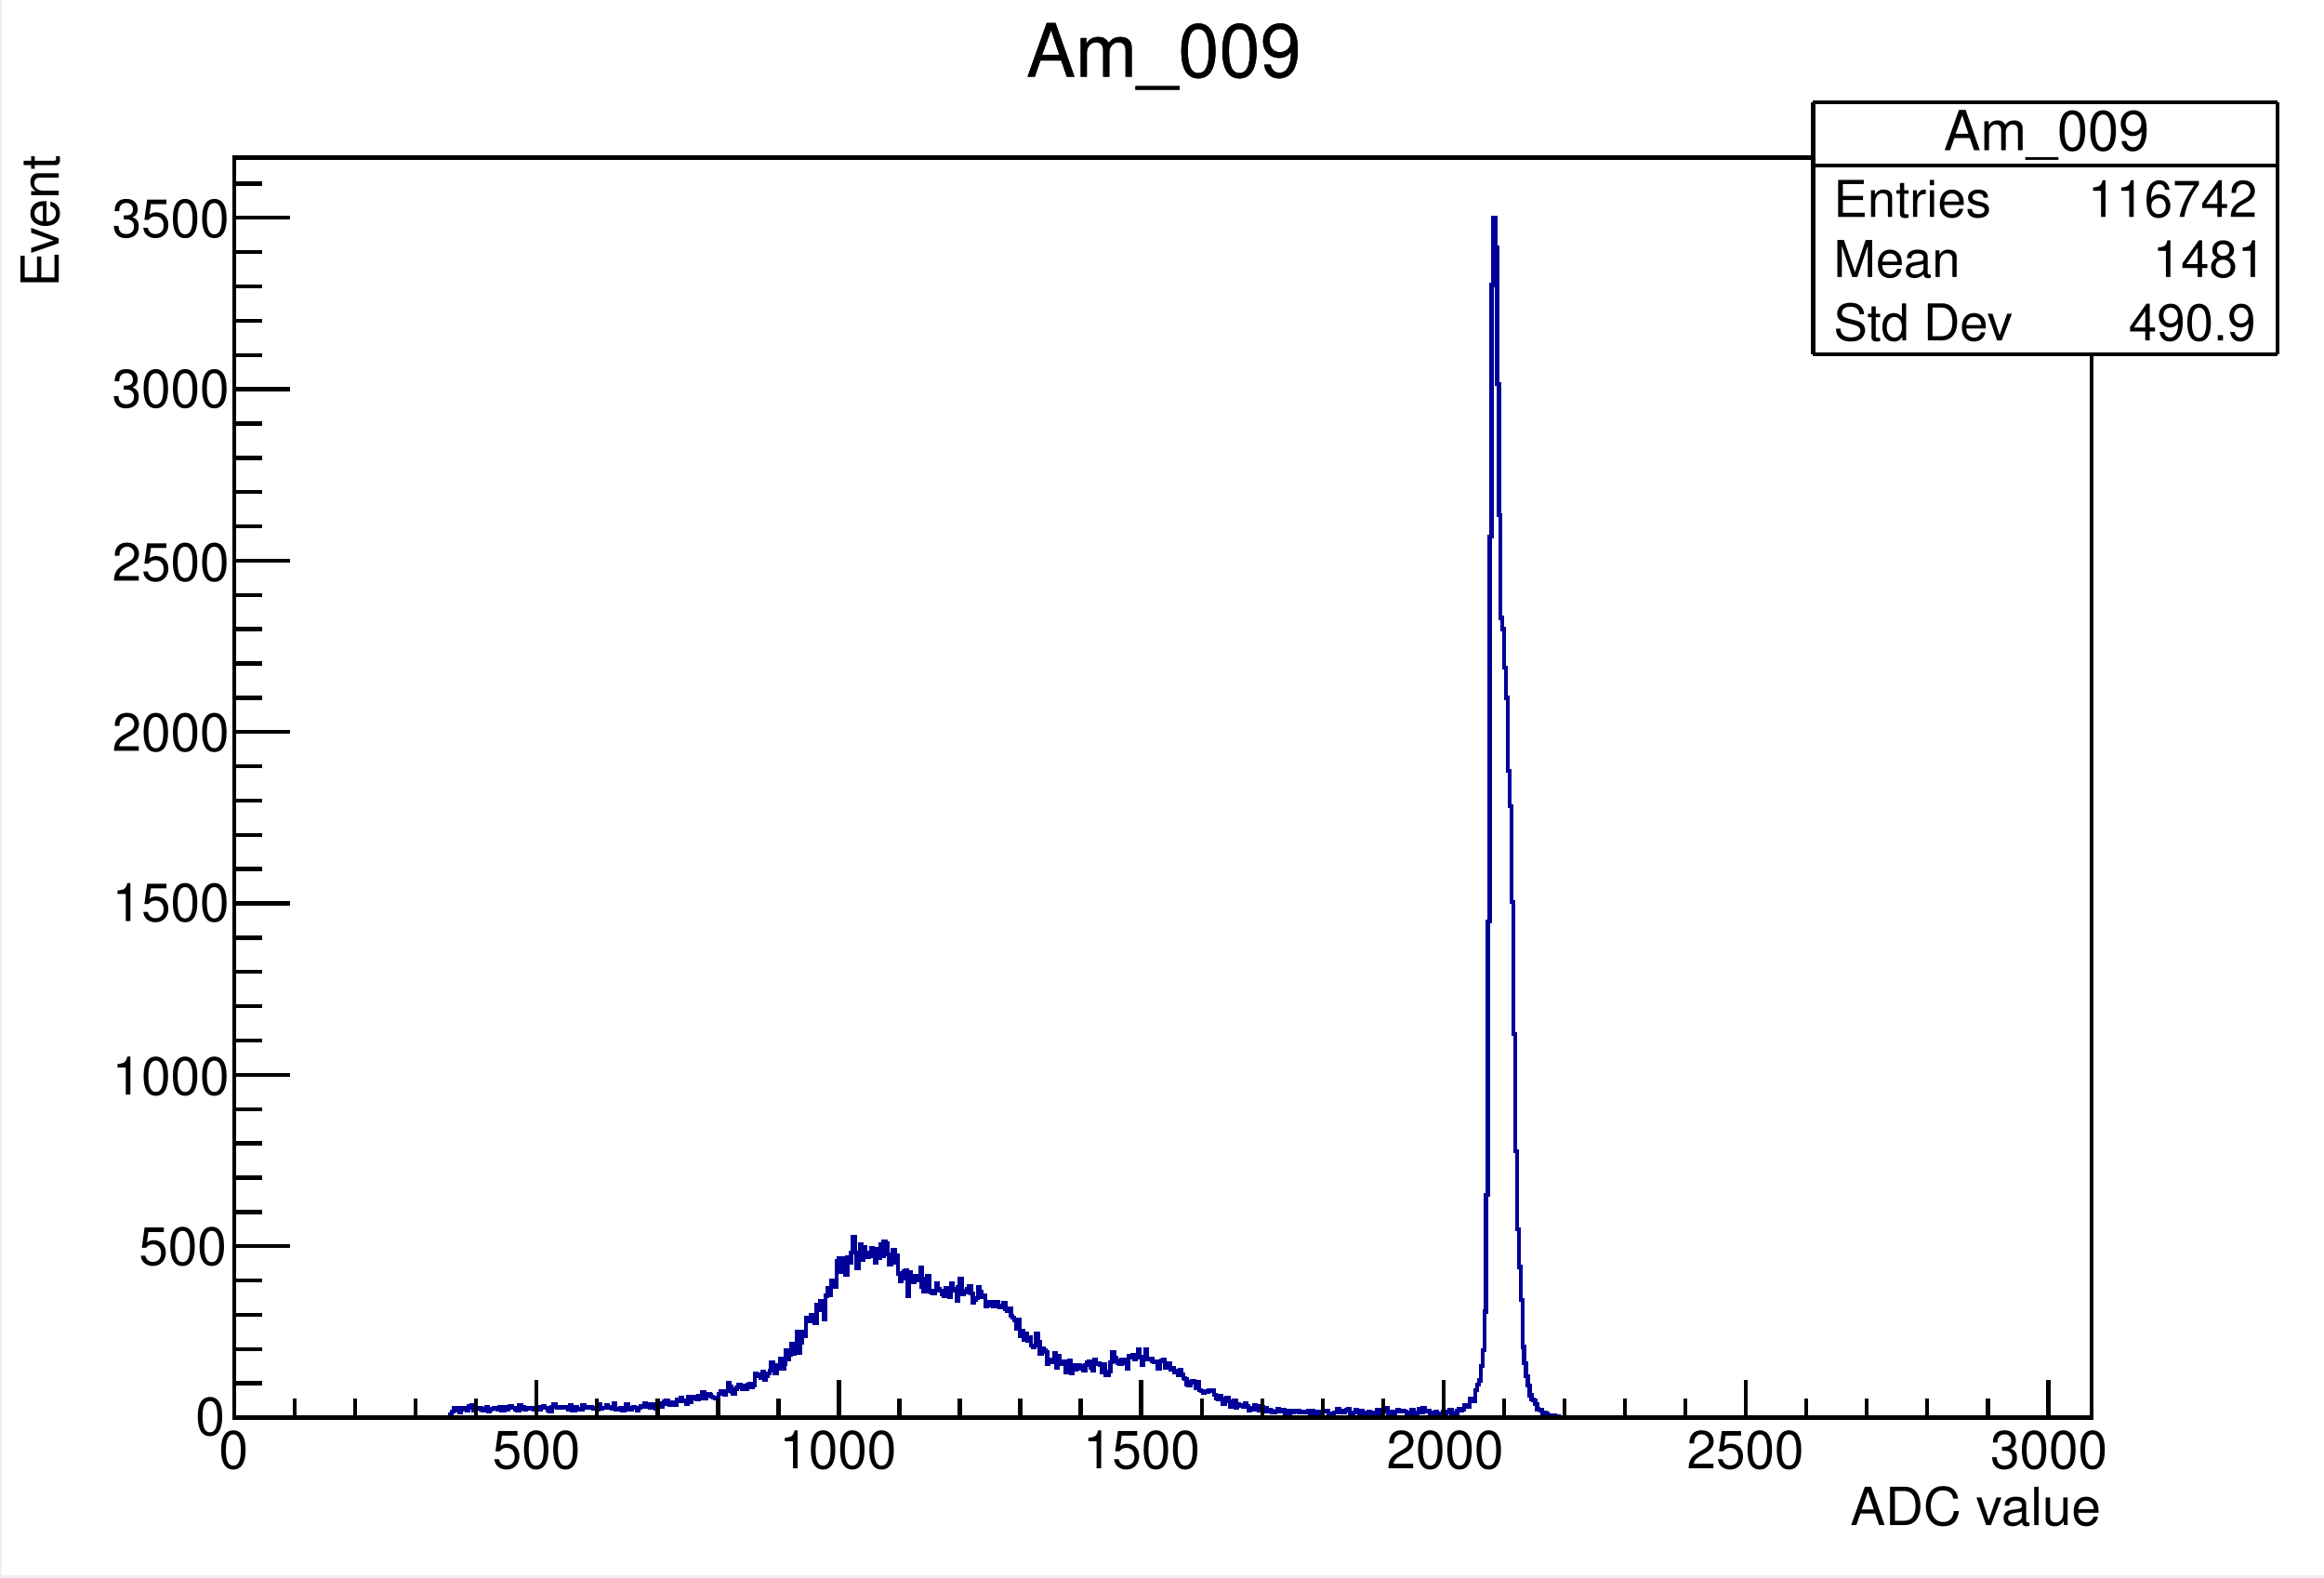
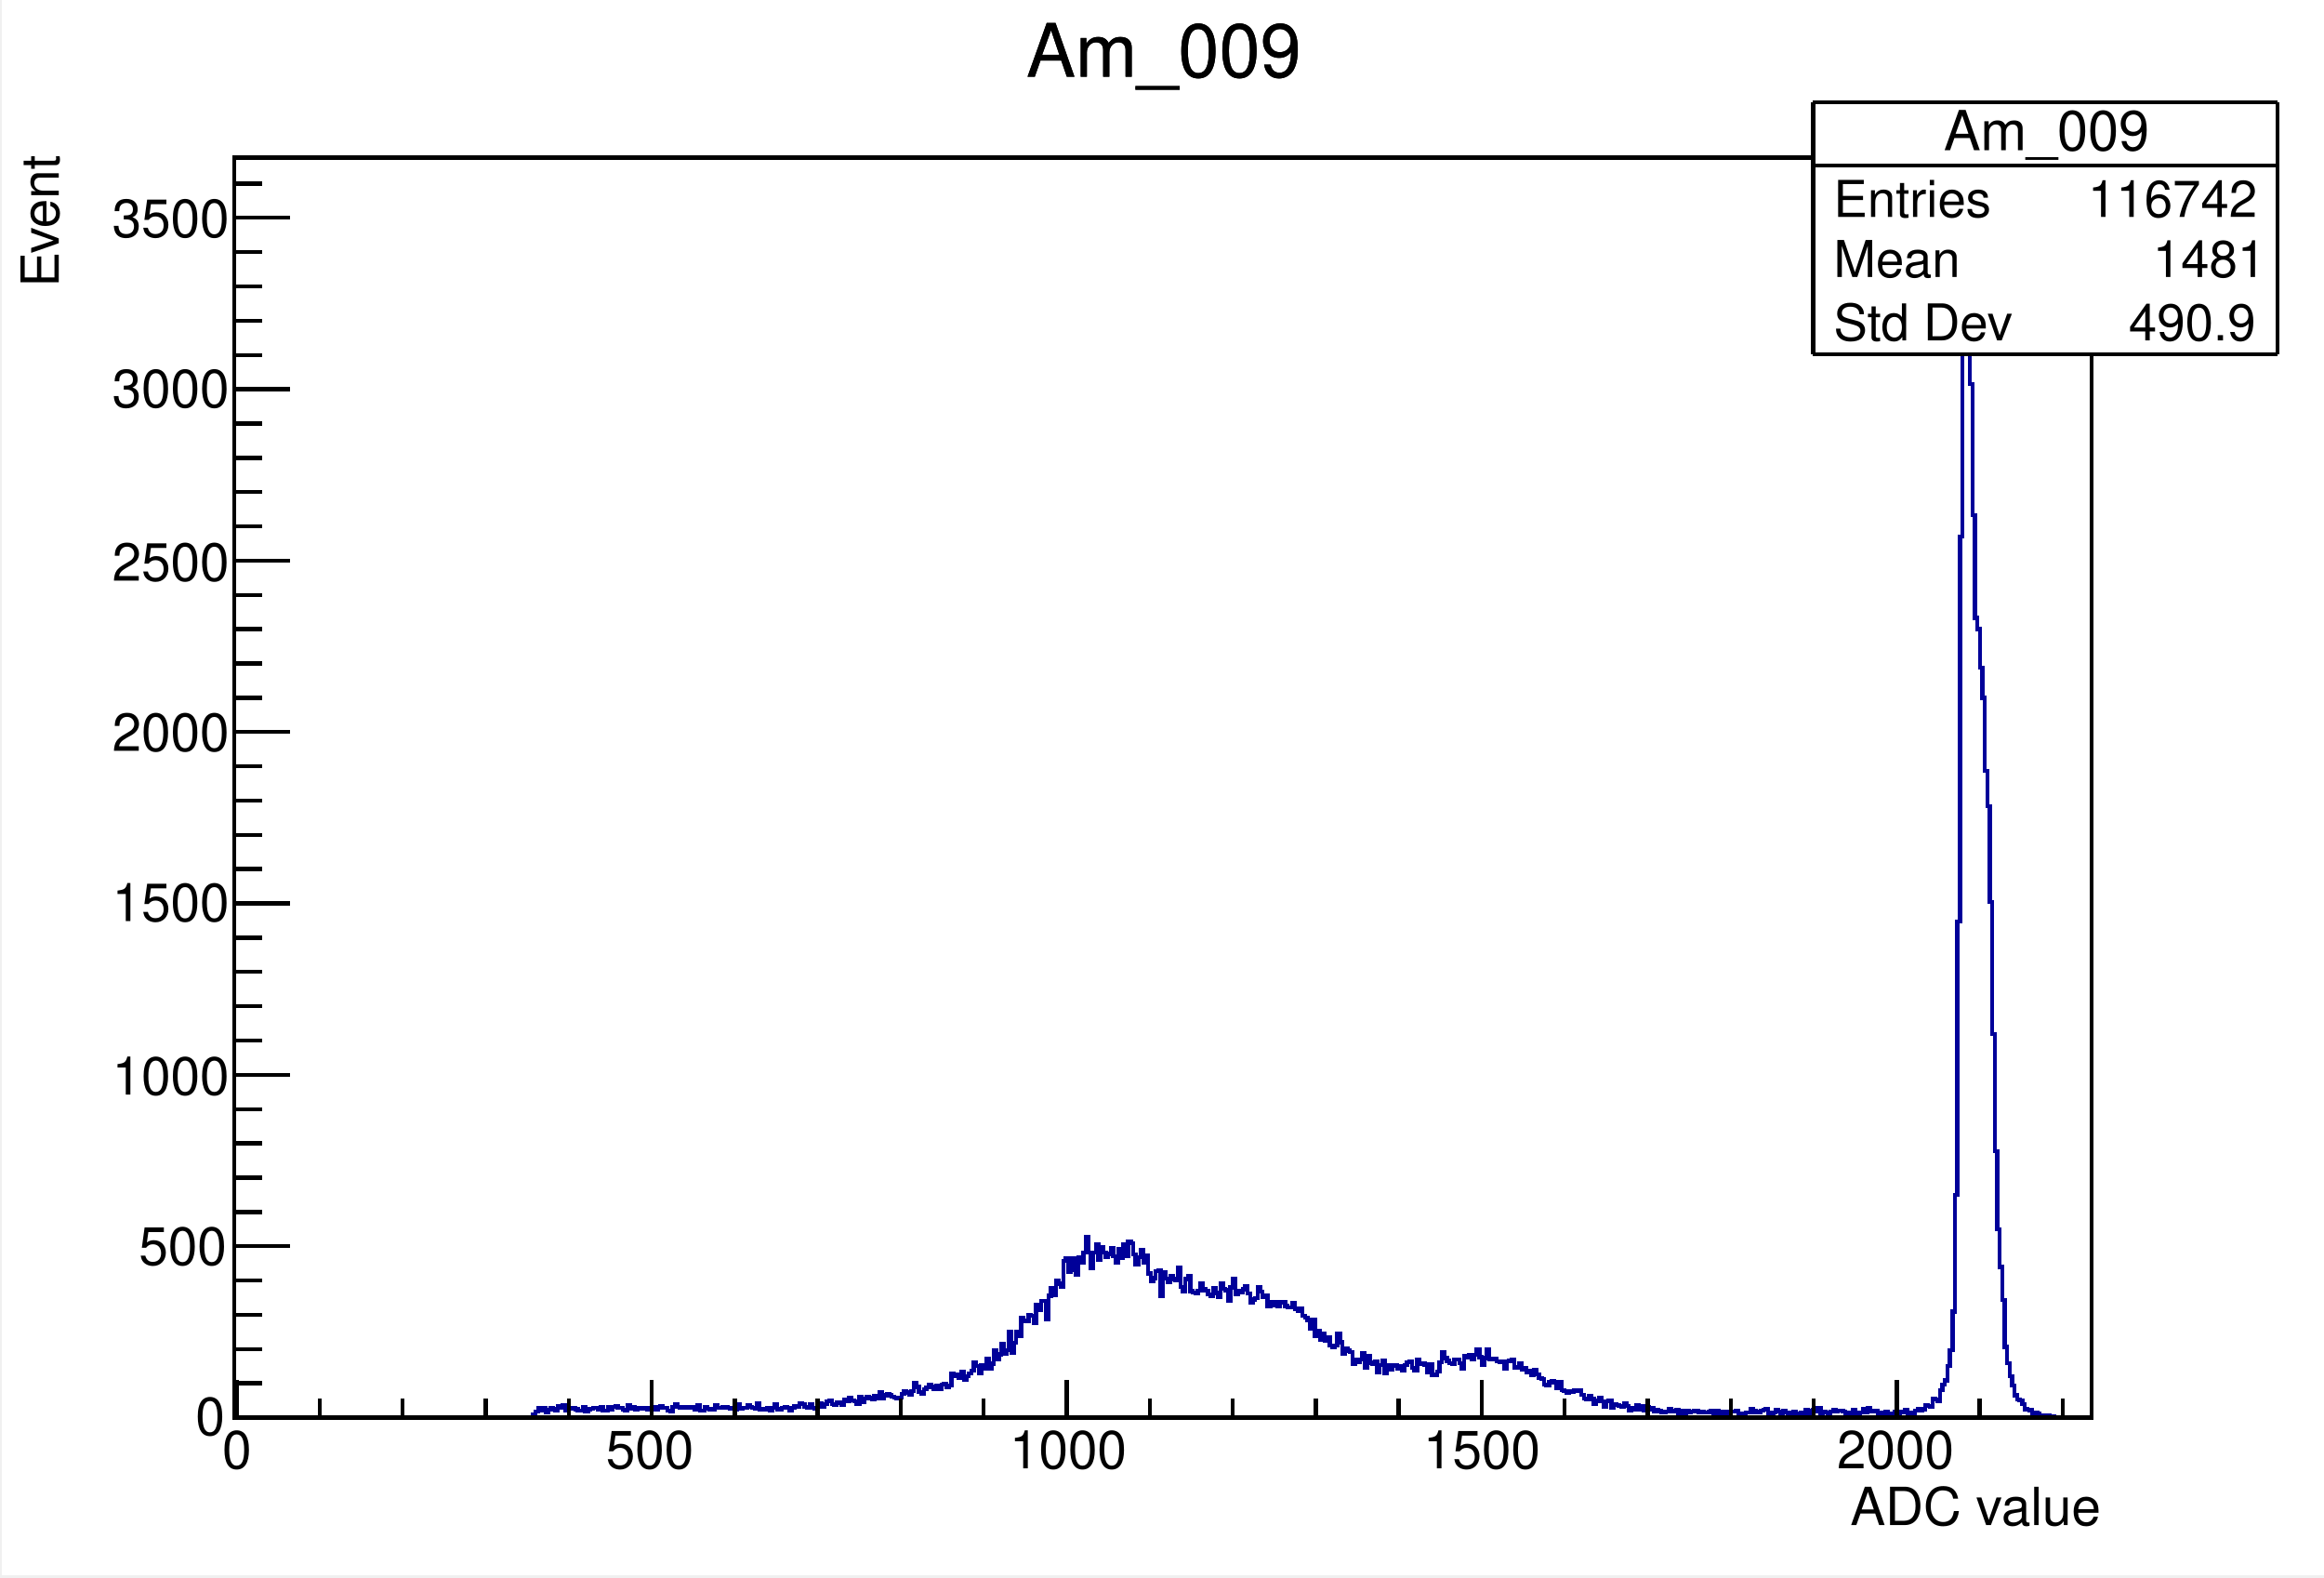
<svg xmlns="http://www.w3.org/2000/svg" width="567.429" height="384.969" viewBox="0 0 567.429 384.969" shape-rendering="crispEdges">
  <defs>
</defs>
  <rect x="0.5" y="0" width="566.929" height="384.469" fill="white" />
  <rect x="57.193" y="38.447" width="453.543" height="307.575" fill="white" />
  <rect x="57.193" y="38.447" width="453.543" height="307.575" fill="none" stroke="black" />
-   <path d="M57.193,346.022h 51.821v -0.084h 0.443v 0.084h 0.443v -0.837h 0.443v -0.586h 0.443v -0.92h 0.443v 0.669h 0.443v -0.669h 0.443v 1.004h 0.443v -0.586h 0.443v -0.502h 0.443v 0.335h  0.443v 0.418h 0.443v -1.088h 0.443v 0.251h 0.443v -0.418h 0.443v 1.255h 0.443v -0.586h 0.443v 0.084h 0.443v -0.167h 0.443v 0.335h 0.443v 0.251h 0.886v -0.837h 0.443v 1.171h 0.443v  -0.586h 0.443v -0.167h 0.443v -0.167h 0.443v -0.084h 0.443v 0.335h 0.443v -0.502h 0.443v 0.837h 0.886v -0.92h 0.443v 0.669h 0.443v -0.669h 0.443v -0.084h 0.443v 0.418h 0.886v  0.418h 0.443v 0.167h 0.443v -1.255h 0.443v 0.92h 0.443v -0.418h 0.443v 0.502h 0.443v -0.418h 0.443v 0.251h 0.443v -0.084h 0.886v 0.335h 0.443v -0.084h 0.443v -0.502h 0.443v 0.502h  0.443v -0.502h 0.443v -0.335h 0.443v 0.502h 0.443v -0.084h 0.443v 0.753h 0.443v 0.084h 0.443v -1.088h 0.443v -0.502h 0.443v 0.586h 0.443v 0.084h 0.886v 0.084h 0.443v -0.251h  0.443v 0.251h 0.443v -0.167h 0.443v 0.669h 0.443v -1.171h 0.443v 1.422h 0.443v -0.084h 0.443v -0.753h 0.443v 0.335h 0.443v 0.167h 0.443v 0.084h 0.443v -1.088h 0.443v 0.669h 0.443v  -0.084h 0.443v -0.084h 0.443v -0.084h 0.443v 0.167h 0.443v 0.167h 0.443v -0.167h 0.443v 0.502h 0.443v -1.339h 0.443v 1.088h 0.443v -0.167h 0.886v -0.753h 0.443v 0.502h 0.443v  0.167h 0.443v 0.167h 0.443v -1.255h 0.443v 1.59h 0.443v -0.167h 0.443v 0.084h 0.443v -0.251h 0.443v 0.586h 0.443v -0.669h 0.443v -0.837h 0.443v 1.255h 0.443v -0.084h 0.443v -0.335h  0.443v -0.335h 0.443v 0.251h 0.443v 0.753h 0.443v -0.753h 0.443v -0.418h 0.443v 0.084h 0.443v -0.753h 0.443v 0.251h 0.443v 0.586h 0.443v 0.251h 0.443v -0.753h 0.443v 0.837h 0.443v  0.167h 0.443v -1.004h 0.443v -0.335h 0.443v 0.837h 0.443v -0.586h 0.443v -0.669h 0.443v -0.167h 0.443v 0.837h 0.443v 0.084h 0.443v -0.418h 0.443v -0.167h 0.443v 0.669h 0.443v  -1.339h 0.443v 0.335h 0.443v -0.753h 0.443v 0.669h 0.443v 0.167h 0.443v 0.753h 0.443v -1.757h 0.443v 1.255h 0.443v -0.837h 0.443v -0.502h 0.443v 0.335h 0.443v 0.251h 0.443v -0.669h  0.443v 0.418h 0.443v -1.422h 0.443v 1.506h 0.443v -0.753h 0.443v -0.335h 0.443v 0.335h 0.443v 0.335h 0.443v 0.167h 0.443v 0.335h 0.443v -0.251h 0.443v -0.92h 0.443v -0.586h 0.443v  0.251h 0.443v 0.418h 0.443v -0.837h 0.443v -1.841h 0.443v 0.92h 0.443v 1.255h 0.443v 0.335h 0.443v -1.088h 0.443v -0.418h 0.443v -0.669h 0.443v 0.502h 0.443v 0.586h 0.443v -0.92h  0.443v 1.004h 0.443v -1.255h 0.443v -0.167h 0.443v 0.92h 0.443v -0.418h 0.443v -2.928h 0.443v 0.669h 0.443v -0.502h 0.443v 0.92h 0.443v -1.59h 0.443v 2.008h 0.443v -0.92h 0.443v  -0.669h 0.443v -0.669h 0.443v -2.008h 0.443v 0.837h 0.443v 1.841h 0.443v -2.092h 0.443v 0.92h 0.443v -2.426h 0.443v 2.426h 0.443v -1.171h 0.443v -3.347h 0.443v 2.175h 0.443v -1.171h  0.443v -2.426h 0.443v 2.259h 0.443v -0.837h 0.443v -4.518h 0.443v 5.188h 0.443v -2.426h 0.443v -2.761h 0.443v 1.088h 0.443v -4.351h 0.443v 0.669h 0.886v -1.506h 0.443v 0.251h 0.443v  1.841h 0.443v -4.435h 0.443v 1.088h 0.443v -2.092h 0.886v 4.435h 0.443v -5.69h 0.443v -1.841h 0.443v 1.757h 0.443v -3.598h 0.443v 0.669h 0.443v 0.753h 0.443v -6.275h 0.443v -0.753h  0.443v 3.514h 0.443v -0.502h 0.443v -2.928h 0.443v 4.016h 0.443v -4.267h 0.443v 1.255h 0.443v -2.426h 0.443v -3.681h 0.443v 3.765h 0.443v 3.849h 0.443v -3.932h 0.443v -2.008h 0.443v  3.849h 0.443v -3.179h 0.443v 1.339h 0.443v 1.171h 0.443v -0.837h 0.443v -1.339h 0.443v 2.008h 0.443v 1.59h 0.443v -3.514h 0.443v 2.343h 0.443v -3.43h 0.443v 3.012h 0.443v -3.681h  0.443v 0.502h 0.443v 2.677h 0.443v 2.51h 0.443v -1.841h 0.443v -1.841h 0.443v 3.179h 0.443v -1.841h 0.443v 4.435h 0.443v 2.008h 0.443v -0.837h 0.443v -1.673h 0.443v -0.167h 0.443v  6.192h 0.443v -5.773h 0.443v 1.506h 0.443v 1.004h 0.443v -1.59h 0.443v 0.753h 0.443v 0.167h 0.443v -2.928h 0.443v 4.686h 0.443v 1.004h 0.443v -2.928h 0.443v -0.669h 0.443v 3.598h  0.443v 0.335h 0.443v 0.084h 0.443v -0.586h 0.443v -1.673h 0.443v 1.422h 0.443v 0.335h 0.443v 0.837h 0.443v 0.335h 0.443v -1.757h 0.443v 1.088h 0.443v 1.004h 0.443v -3.347h 0.443v  1.339h 0.443v 0.335h 0.443v 2.677h 0.443v -3.347h 0.443v -2.008h 0.443v 3.765h 0.443v -0.837h 0.443v 0.335h 0.443v -0.753h 0.443v -0.837h 0.443v 1.841h 0.443v 2.259h 0.443v -0.837h  0.443v -0.251h 0.443v -2.677h 0.443v 1.088h 0.443v 1.171h 0.443v -0.167h 0.443v 2.594h 0.443v -1.171h 0.443v 0.92h 0.443v -0.753h 0.443v 0.92h 0.443v -0.92h 0.443v -0.167h 0.443v  1.004h 0.443v 0.335h 0.443v 0.084h 0.443v -1.088h 0.443v 1.339h 0.443v 0.669h 0.443v -0.586h 0.443v 1.673h 0.443v 0.418h 0.443v 0.586h 0.443v 2.008h 0.443v -2.008h 0.443v 4.016h  0.443v -1.255h 0.443v 2.175h 0.443v -1.59h 0.443v 1.673h 0.443v -0.837h 0.443v 2.092h 0.443v 0.335h 0.443v -0.418h 0.443v -2.761h 0.443v 2.008h 0.443v 2.761h 0.443v -1.339h 0.443v  0.669h 0.443v 0.251h 0.443v 3.012h 0.443v -1.171h 0.443v 0.586h 0.443v -0.502h 0.443v -1.506h 0.443v 3.347h 0.443v -2.761h 0.443v 1.673h 0.443v 0.335h 0.443v -0.753h 0.443v 2.677h  0.443v -1.673h 0.443v -1.088h 0.443v 3.096h 0.443v -1.924h 0.443v 0.92h 0.443v -0.92h 0.443v -0.167h 0.443v 0.837h 0.443v -0.502h 0.443v 0.92h 0.443v -1.171h 0.443v -0.753h 0.443v  -0.167h 0.443v 1.506h 0.443v 0.753h 0.443v -2.594h 0.443v 1.004h 0.443v -0.084h 0.443v 0.167h 0.443v 2.008h 0.443v -2.008h 0.443v 2.677h 0.443v -0.167h 0.443v -0.837h 0.443v -2.259h  0.443v -2.51h 0.443v 1.506h 0.443v 0.669h 0.443v 0.586h 0.443v 0.167h 0.443v -1.004h 0.443v -0.084h 0.443v 0.92h 0.443v 1.255h 0.443v -2.928h 0.443v 0.335h 0.443v -0.586h 0.443v  0.92h 0.443v -1.088h 0.443v -1.339h 0.443v 2.008h 0.443v 1.924h 0.443v -1.757h 0.443v -2.092h 0.443v 2.51h 0.443v -0.335h 0.443v 0.167h 0.443v 0.586h 0.443v 0.251h 0.443v -0.335h  0.443v 1.757h 0.443v -1.757h 0.443v -0.084h 0.443v -0.167h 0.443v 1.924h 0.443v -0.167h 0.443v -0.837h 0.443v 1.422h 0.443v -0.418h 0.443v 1.171h 0.443v -0.502h 0.443v 1.004h 0.443v  -1.088h 0.443v 0.92h 0.443v 1.004h 0.443v 0.251h 0.443v 1.339h 0.443v 0.084h 0.443v -0.669h 0.443v -0.335h 0.443v 0.335h 0.443v 1.506h 0.443v -1.59h 0.443v 2.008h 0.443v 0.251h  0.443v 0.335h 0.443v -0.418h 0.443v 0.251h 0.443v -0.335h 0.443v 0.084h 0.443v -0.084h 0.443v 1.088h 0.443v 0.92h 0.443v 0.084h 0.443v -0.837h 0.443v 0.837h 0.443v 1.088h  0.443v -0.669h 0.443v -0.837h 0.443v 0.92h 0.443v 1.255h 0.443v -1.171h 0.443v -0.251h 0.443v 1.673h 0.443v -0.837h 0.443v 0.335h 0.443v 0.167h 0.443v 0.251h 0.443v -0.837h 0.443v  0.586h 0.443v 1.171h 0.443v -0.669h 0.443v 0.251h 0.443v -0.837h 0.443v 0.837h 0.443v -0.753h 0.443v 1.171h 0.443v -1.004h 0.443v 0.586h 0.443v -0.167h 0.443v 0.669h 0.443v -0.251h  0.443v 0.251h 0.443v 0.251h 0.886v -0.167h 0.443v -0.502h 0.443v 0.418h 0.443v 0.084h 0.443v -0.418h 0.443v 0.753h 0.443v -0.586h 0.443v 0.586h 0.443v -0.418h 0.443v 0.251h 0.443v  -0.084h 0.443v -0.167h 0.443v -0.084h 0.443v 0.335h 0.886v 0.084h 0.886v -0.084h 0.443v -0.418h 0.443v 0.92h 0.443v -0.753h 0.443v 0.837h 0.443v -0.669h 0.443v 0.251h 0.443v  -0.335h 0.443v 0.502h 0.443v -0.418h 0.443v -0.084h 0.443v -0.084h 0.443v 0.502h 0.443v 0.084h 0.443v -0.084h 0.443v -0.167h 0.886v -0.753h 0.443v 0.418h 0.443v 0.251h 0.886v  -0.418h 0.443v -0.167h 0.443v -0.251h 0.443v 1.004h 0.443v 0.335h 0.443v -0.418h 0.443v -0.586h 0.443v 0.418h 0.443v 0.502h 0.443v -0.753h 0.443v 0.418h 0.443v 0.335h 0.443v -0.251h  0.443v -0.251h 0.443v 0.502h 0.443v -0.167h 0.443v -0.167h 0.443v 0.167h 0.443v -0.837h 0.443v 1.004h 0.443v -0.837h 0.443v -0.167h 0.443v 0.335h 0.443v -0.837h 0.443v 1.255h 0.443v  -0.167h 0.443v 0.084h 0.443v 0.251h 0.443v -0.502h 0.443v -0.418h 0.443v 0.418h 0.443v -0.167h 0.443v -0.084h 0.443v 0.335h 0.443v 0.251h 1.329v -0.753h 0.443v 0.753h 0.443v 0.251h  0.443v -0.335h 0.443v -0.837h 0.443v 0.837h 0.443v -1.004h 0.443v 0.837h 0.443v -0.167h 0.443v -0.084h 0.443v 1.004h 0.443v -0.502h 0.886v -0.251h 0.443v 0.335h 1.329v -0.251h 0.443v  0.586h 0.443v -0.753h 0.443v 0.167h 0.443v -0.586h 0.443v 0.92h 0.443v -0.167h 0.443v 0.084h 0.443v -0.669h 0.443v -0.335h 0.443v 0.251h 0.443v -0.251h 0.443v -0.837h 0.443v  0.084h 0.443v 0.167h 0.443v -2.008h 0.443v 0.251h 0.443v 0.502h 0.443v -2.761h 0.443v -1.339h 0.443v -1.088h 0.443v -3.514h 0.443v -3.765h 0.443v -9.455h 0.443v -28.532h 0.443v -66.685h  0.443v -94.045h 0.443v -61.33h 0.443v -16.483h 0.443v 7.279h 0.443v 33.384h 0.443v 32.046h 0.443v 25.017h 0.443v 2.677h 0.443v 9.455h 0.443v 7.363h 0.443v 17.905h 0.443v 8.618h 0.443v 23.344h  0.443v 32.213h 0.443v 28.532h 0.443v 19.16h 0.443v 9.204h 0.443v 7.949h 0.443v 11.546h 0.443v 3.932h 0.443v 3.263h 0.443v 2.259h 0.443v 2.343h 0.443v 1.004h 0.443v 0.167h 0.443v 0.92h  0.443v 1.339h 0.443v 0.084h 0.443v 0.084h 0.443v 0.837h 0.443v -0.251h 0.443v 0.335h 0.443v 0.335h 0.443v 0.167h 0.443v -0.167h 0.443v 0.167h 0.443v 0.167h 0.886v 0.167h 1.329v  0.084h 0.443v -0.084h 0.886v 0.084h 0.886v -0.084h 0.886v 0.084h 1.329v -0.084h 0.886v 0.084h 123.573" fill="none" stroke="#000099" />
+   <path d="M57.193,346.022h 71.74v -0.084h 0.608v 0.084h 0.608v -0.837h 0.608v -0.586h 0.608v -0.92h 0.608v 0.669h 0.608v -0.669h 0.608v 1.004h 0.608v -0.586h 0.608v -0.502h 0.608v 0.335h  0.608v 0.418h 0.608v -1.088h 0.608v 0.251h 0.608v -0.418h 0.608v 1.255h 0.608v -0.586h 0.608v 0.084h 0.608v -0.167h 0.608v 0.335h 0.608v 0.251h 1.216v -0.837h 0.608v 1.171h 0.608v  -0.586h 0.608v -0.167h 0.608v -0.167h 0.608v -0.084h 0.608v 0.335h 0.608v -0.502h 0.608v 0.837h 1.216v -0.92h 0.608v 0.669h 0.608v -0.669h 0.608v -0.084h 0.608v 0.418h 1.216v  0.418h 0.608v 0.167h 0.608v -1.255h 0.608v 0.92h 0.608v -0.418h 0.608v 0.502h 0.608v -0.418h 0.608v 0.251h 0.608v -0.084h 1.216v 0.335h 0.608v -0.084h 0.608v -0.502h 0.608v 0.502h  0.608v -0.502h 0.608v -0.335h 0.608v 0.502h 0.608v -0.084h 0.608v 0.753h 0.608v 0.084h 0.608v -1.088h 0.608v -0.502h 0.608v 0.586h 0.608v 0.084h 1.216v 0.084h 0.608v -0.251h  0.608v 0.251h 0.608v -0.167h 0.608v 0.669h 0.608v -1.171h 0.608v 1.422h 0.608v -0.084h 0.608v -0.753h 0.608v 0.335h 0.608v 0.167h 0.608v 0.084h 0.608v -1.088h 0.608v 0.669h 0.608v  -0.084h 0.608v -0.084h 0.608v -0.084h 0.608v 0.167h 0.608v 0.167h 0.608v -0.167h 0.608v 0.502h 0.608v -1.339h 0.608v 1.088h 0.608v -0.167h 1.216v -0.753h 0.608v 0.502h 0.608v 0.167h  0.608v 0.167h 0.608v -1.255h 0.608v 1.59h 0.608v -0.167h 0.608v 0.084h 0.608v -0.251h 0.608v 0.586h 0.608v -0.669h 0.608v -0.837h 0.608v 1.255h 0.608v -0.084h 0.608v -0.335h  0.608v -0.335h 0.608v 0.251h 0.608v 0.753h 0.608v -0.753h 0.608v -0.418h 0.608v 0.084h 0.608v -0.753h 0.608v 0.251h 0.608v 0.586h 0.608v 0.251h 0.608v -0.753h 0.608v 0.837h 0.608v  0.167h 0.608v -1.004h 0.608v -0.335h 0.608v 0.837h 0.608v -0.586h 0.608v -0.669h 0.608v -0.167h 0.608v 0.837h 0.608v 0.084h 0.608v -0.418h 0.608v -0.167h 0.608v 0.669h 0.608v  -1.339h 0.608v 0.335h 0.608v -0.753h 0.608v 0.669h 0.608v 0.167h 0.608v 0.753h 0.608v -1.757h 0.608v 1.255h 0.608v -0.837h 0.608v -0.502h 0.608v 0.335h 0.608v 0.251h 0.608v -0.669h  0.608v 0.418h 0.608v -1.422h 0.608v 1.506h 0.608v -0.753h 0.608v -0.335h 0.608v 0.335h 0.608v 0.335h 0.608v 0.167h 0.608v 0.335h 0.608v -0.251h 0.608v -0.92h 0.608v -0.586h 0.608v  0.251h 0.608v 0.418h 0.608v -0.837h 0.608v -1.841h 0.608v 0.92h 0.608v 1.255h 0.608v 0.335h 0.608v -1.088h 0.608v -0.418h 0.608v -0.669h 0.608v 0.502h 0.608v 0.586h 0.608v -0.92h  0.608v 1.004h 0.608v -1.255h 0.608v -0.167h 0.608v 0.92h 0.608v -0.418h 0.608v -2.928h 0.608v 0.669h 0.608v -0.502h 0.608v 0.92h 0.608v -1.59h 0.608v 2.008h 0.608v -0.92h 0.608v  -0.669h 0.608v -0.669h 0.608v -2.008h 0.608v 0.837h 0.608v 1.841h 0.608v -2.092h 0.608v 0.92h 0.608v -2.426h 0.608v 2.426h 0.608v -1.171h 0.608v -3.347h 0.608v 2.175h 0.608v -1.171h  0.608v -2.426h 0.608v 2.259h 0.608v -0.837h 0.608v -4.518h 0.608v 5.188h 0.608v -2.426h 0.608v -2.761h 0.608v 1.088h 0.608v -4.351h 0.608v 0.669h 1.216v -1.506h 0.608v 0.251h 0.608v  1.841h 0.608v -4.435h 0.608v 1.088h 0.608v -2.092h 1.216v 4.435h 0.608v -5.69h 0.608v -1.841h 0.608v 1.757h 0.608v -3.598h 0.608v 0.669h 0.608v 0.753h 0.608v -6.275h 0.608v -0.753h  0.608v 3.514h 0.608v -0.502h 0.608v -2.928h 0.608v 4.016h 0.608v -4.267h 0.608v 1.255h 0.608v -2.426h 0.608v -3.681h 0.608v 3.765h 0.608v 3.849h 0.608v -3.932h 0.608v -2.008h 0.608v  3.849h 0.608v -3.179h 0.608v 1.339h 0.608v 1.171h 0.608v -0.837h 0.608v -1.339h 0.608v 2.008h 0.608v 1.59h 0.608v -3.514h 0.608v 2.343h 0.608v -3.43h 0.608v 3.012h 0.608v -3.681h  0.608v 0.502h 0.608v 2.677h 0.608v 2.51h 0.608v -1.841h 0.608v -1.841h 0.608v 3.179h 0.608v -1.841h 0.608v 4.435h 0.608v 2.008h 0.608v -0.837h 0.608v -1.673h 0.608v -0.167h 0.608v  6.192h 0.608v -5.773h 0.608v 1.506h 0.608v 1.004h 0.608v -1.59h 0.608v 0.753h 0.608v 0.167h 0.608v -2.928h 0.608v 4.686h 0.608v 1.004h 0.608v -2.928h 0.608v -0.669h 0.608v 3.598h  0.608v 0.335h 0.608v 0.084h 0.608v -0.586h 0.608v -1.673h 0.608v 1.422h 0.608v 0.335h 0.608v 0.837h 0.608v 0.335h 0.608v -1.757h 0.608v 1.088h 0.608v 1.004h 0.608v -3.347h 0.608v  1.339h 0.608v 0.335h 0.608v 2.677h 0.608v -3.347h 0.608v -2.008h 0.608v 3.765h 0.608v -0.837h 0.608v 0.335h 0.608v -0.753h 0.608v -0.837h 0.608v 1.841h 0.608v 2.259h 0.608v -0.837h  0.608v -0.251h 0.608v -2.677h 0.608v 1.088h 0.608v 1.171h 0.608v -0.167h 0.608v 2.594h 0.608v -1.171h 0.608v 0.92h 0.608v -0.753h 0.608v 0.92h 0.608v -0.92h 0.608v -0.167h 0.608v  1.004h 0.608v 0.335h 0.608v 0.084h 0.608v -1.088h 0.608v 1.339h 0.608v 0.669h 0.608v -0.586h 0.608v 1.673h 0.608v 0.418h 0.608v 0.586h 0.608v 2.008h 0.608v -2.008h 0.608v 4.016h  0.608v -1.255h 0.608v 2.175h 0.608v -1.59h 0.608v 1.673h 0.608v -0.837h 0.608v 2.092h 0.608v 0.335h 0.608v -0.418h 0.608v -2.761h 0.608v 2.008h 0.608v 2.761h 0.608v -1.339h 0.608v  0.669h 0.608v 0.251h 0.608v 3.012h 0.608v -1.171h 0.608v 0.586h 0.608v -0.502h 0.608v -1.506h 0.608v 3.347h 0.608v -2.761h 0.608v 1.673h 0.608v 0.335h 0.608v -0.753h 0.608v 2.677h  0.608v -1.673h 0.608v -1.088h 0.608v 3.096h 0.608v -1.924h 0.608v 0.92h 0.608v -0.92h 0.608v -0.167h 0.608v 0.837h 0.608v -0.502h 0.608v 0.92h 0.608v -1.171h 0.608v -0.753h 0.608v  -0.167h 0.608v 1.506h 0.608v 0.753h 0.608v -2.594h 0.608v 1.004h 0.608v -0.084h 0.608v 0.167h 0.608v 2.008h 0.608v -2.008h 0.608v 2.677h 0.608v -0.167h 0.608v -0.837h 0.608v -2.259h  0.608v -2.51h 0.608v 1.506h 0.608v 0.669h 0.608v 0.586h 0.608v 0.167h 0.608v -1.004h 0.608v -0.084h 0.608v 0.92h 0.608v 1.255h 0.608v -2.928h 0.608v 0.335h 0.608v -0.586h 0.608v  0.92h 0.608v -1.088h 0.608v -1.339h 0.608v 2.008h 0.608v 1.924h 0.608v -1.757h 0.608v -2.092h 0.608v 2.51h 0.608v -0.335h 0.608v 0.167h 0.608v 0.586h 0.608v 0.251h 0.608v -0.335h  0.608v 1.757h 0.608v -1.757h 0.608v -0.084h 0.608v -0.167h 0.608v 1.924h 0.608v -0.167h 0.608v -0.837h 0.608v 1.422h 0.608v -0.418h 0.608v 1.171h 0.608v -0.502h 0.608v 1.004h 0.608v  -1.088h 0.608v 0.92h 0.608v 1.004h 0.608v 0.251h 0.608v 1.339h 0.608v 0.084h 0.608v -0.669h 0.608v -0.335h 0.608v 0.335h 0.608v 1.506h 0.608v -1.59h 0.608v 2.008h 0.608v 0.251h  0.608v 0.335h 0.608v -0.418h 0.608v 0.251h 0.608v -0.335h 0.608v 0.084h 0.608v -0.084h 0.608v 1.088h 0.608v 0.92h 0.608v 0.084h 0.608v -0.837h 0.608v 0.837h 0.608v 1.088h  0.608v -0.669h 0.608v -0.837h 0.608v 0.92h 0.608v 1.255h 0.608v -1.171h 0.608v -0.251h 0.608v 1.673h 0.608v -0.837h 0.608v 0.335h 0.608v 0.167h 0.608v 0.251h 0.608v -0.837h 0.608v  0.586h 0.608v 1.171h 0.608v -0.669h 0.608v 0.251h 0.608v -0.837h 0.608v 0.837h 0.608v -0.753h 0.608v 1.171h 0.608v -1.004h 0.608v 0.586h 0.608v -0.167h 0.608v 0.669h 0.608v -0.251h  0.608v 0.251h 0.608v 0.251h 1.216v -0.167h 0.608v -0.502h 0.608v 0.418h 0.608v 0.084h 0.608v -0.418h 0.608v 0.753h 0.608v -0.586h 0.608v 0.586h 0.608v -0.418h 0.608v 0.251h 0.608v  -0.084h 0.608v -0.167h 0.608v -0.084h 0.608v 0.335h 1.216v 0.084h 1.216v -0.084h 0.608v -0.418h 0.608v 0.92h 0.608v -0.753h 0.608v 0.837h 0.608v -0.669h 0.608v 0.251h 0.608v  -0.335h 0.608v 0.502h 0.608v -0.418h 0.608v -0.084h 0.608v -0.084h 0.608v 0.502h 0.608v 0.084h 0.608v -0.084h 0.608v -0.167h 1.216v -0.753h 0.608v 0.418h 0.608v 0.251h 1.216v  -0.418h 0.608v -0.167h 0.608v -0.251h 0.608v 1.004h 0.608v 0.335h 0.608v -0.418h 0.608v -0.586h 0.608v 0.418h 0.608v 0.502h 0.608v -0.753h 0.608v 0.418h 0.608v 0.335h 0.608v -0.251h  0.608v -0.251h 0.608v 0.502h 0.608v -0.167h 0.608v -0.167h 0.608v 0.167h 0.608v -0.837h 0.608v 1.004h 0.608v -0.837h 0.608v -0.167h 0.608v 0.335h 0.608v -0.837h 0.608v 1.255h 0.608v  -0.167h 0.608v 0.084h 0.608v 0.251h 0.608v -0.502h 0.608v -0.418h 0.608v 0.418h 0.608v -0.167h 0.608v -0.084h 0.608v 0.335h 0.608v 0.251h 1.824v -0.753h 0.608v 0.753h 0.608v 0.251h  0.608v -0.335h 0.608v -0.837h 0.608v 0.837h 0.608v -1.004h 0.608v 0.837h 0.608v -0.167h 0.608v -0.084h 0.608v 1.004h 0.608v -0.502h 1.216v -0.251h 0.608v 0.335h 1.824v -0.251h 0.608v  0.586h 0.608v -0.753h 0.608v 0.167h 0.608v -0.586h 0.608v 0.92h 0.608v -0.167h 0.608v 0.084h 0.608v -0.669h 0.608v -0.335h 0.608v 0.251h 0.608v -0.251h 0.608v -0.837h 0.608v  0.084h 0.608v 0.167h 0.608v -2.008h 0.608v 0.251h 0.608v 0.502h 0.608v -2.761h 0.608v -1.339h 0.608v -1.088h 0.608v -3.514h 0.608v -3.765h 0.608v -9.455h 0.608v -28.532h 0.608v -66.685h  0.608v -94.045h 0.608v -61.33h 0.608v -16.483h 0.608v 7.279h 0.608v 33.384h 0.608v 32.046h 0.608v 25.017h 0.608v 2.677h 0.608v 9.455h 0.608v 7.363h 0.608v 17.905h 0.608v 8.618h 0.608v 23.344h  0.608v 32.213h 0.608v 28.532h 0.608v 19.16h 0.608v 9.204h 0.608v 7.949h 0.608v 11.546h 0.608v 3.932h 0.608v 3.263h 0.608v 2.259h 0.608v 2.343h 0.608v 1.004h 0.608v 0.167h 0.608v 0.92h  0.608v 1.339h 0.608v 0.084h 0.608v 0.084h 0.608v 0.837h 0.608v -0.251h 0.608v 0.335h 0.608v 0.335h 0.608v 0.167h 0.608v -0.167h 0.608v 0.167h 0.608v 0.167h 1.216v 0.167h 1.824v  0.084h 0.608v -0.084h 1.216v 0.084h 1.216v -0.084h 1.216v 0.084h 1.824v -0.084h 1.216" fill="none" stroke="#000099" />
  <path d="M57.193,346.022h 453.543" fill="none" stroke="black" />
-   <path d="M57.193,336.795v 9.227" fill="none" stroke="black" />
-   <path d="M71.957,341.409v 4.614" fill="none" stroke="black" />
-   <path d="M86.721,341.409v 4.614" fill="none" stroke="black" />
-   <path d="M101.484,341.409v 4.614" fill="none" stroke="black" />
-   <path d="M116.248,341.409v 4.614" fill="none" stroke="black" />
-   <path d="M131.012,336.795v 9.227" fill="none" stroke="black" />
-   <path d="M145.776,341.409v 4.614" fill="none" stroke="black" />
-   <path d="M160.539,341.409v 4.614" fill="none" stroke="black" />
-   <path d="M175.303,341.409v 4.614" fill="none" stroke="black" />
-   <path d="M190.067,341.409v 4.614" fill="none" stroke="black" />
-   <path d="M204.831,336.795v 9.227" fill="none" stroke="black" />
-   <path d="M219.594,341.409v 4.614" fill="none" stroke="black" />
-   <path d="M234.358,341.409v 4.614" fill="none" stroke="black" />
-   <path d="M249.122,341.409v 4.614" fill="none" stroke="black" />
-   <path d="M263.886,341.409v 4.614" fill="none" stroke="black" />
-   <path d="M278.65,336.795v 9.227" fill="none" stroke="black" />
-   <path d="M293.413,341.409v 4.614" fill="none" stroke="black" />
-   <path d="M308.177,341.409v 4.614" fill="none" stroke="black" />
-   <path d="M322.941,341.409v 4.614" fill="none" stroke="black" />
-   <path d="M337.705,341.409v 4.614" fill="none" stroke="black" />
-   <path d="M352.469,336.795v 9.227" fill="none" stroke="black" />
-   <path d="M367.232,341.409v 4.614" fill="none" stroke="black" />
-   <path d="M381.996,341.409v 4.614" fill="none" stroke="black" />
-   <path d="M396.76,341.409v 4.614" fill="none" stroke="black" />
-   <path d="M411.524,341.409v 4.614" fill="none" stroke="black" />
-   <path d="M426.287,336.795v 9.227" fill="none" stroke="black" />
-   <path d="M441.051,341.409v 4.614" fill="none" stroke="black" />
-   <path d="M455.815,341.409v 4.614" fill="none" stroke="black" />
-   <path d="M470.579,341.409v 4.614" fill="none" stroke="black" />
-   <path d="M485.343,341.409v 4.614" fill="none" stroke="black" />
-   <path d="M500.106,336.795v 9.227" fill="none" stroke="black" />
-   <path d="M500.106,336.795v 9.227" fill="none" stroke="black" />
-   <text xml:space="preserve" x="53.446" y="358.403" fill="black" font-size="12.845" font-family="Helvetica">0</text>
-   <text xml:space="preserve" x="120.239" y="358.403" fill="black" font-size="12.845" font-family="Helvetica">500</text>
-   <text xml:space="preserve" x="190.291" y="358.403" fill="black" font-size="12.845" font-family="Helvetica">1000</text>
-   <text xml:space="preserve" x="264.415" y="358.403" fill="black" font-size="12.845" font-family="Helvetica">1500</text>
-   <text xml:space="preserve" x="338.54" y="358.403" fill="black" font-size="12.845" font-family="Helvetica">2000</text>
-   <text xml:space="preserve" x="411.849" y="358.403" fill="black" font-size="12.845" font-family="Helvetica">2500</text>
-   <text xml:space="preserve" x="485.974" y="358.403" fill="black" font-size="12.845" font-family="Helvetica">3000</text>
+   <path d="M57.801,336.795v 9.227" fill="none" stroke="black" />
+   <path d="M78.066,341.409v 4.614" fill="none" stroke="black" />
+   <path d="M98.332,341.409v 4.614" fill="none" stroke="black" />
+   <path d="M118.598,341.409v 4.614" fill="none" stroke="black" />
+   <path d="M138.863,341.409v 4.614" fill="none" stroke="black" />
+   <path d="M159.129,336.795v 9.227" fill="none" stroke="black" />
+   <path d="M179.394,341.409v 4.614" fill="none" stroke="black" />
+   <path d="M199.66,341.409v 4.614" fill="none" stroke="black" />
+   <path d="M219.925,341.409v 4.614" fill="none" stroke="black" />
+   <path d="M240.191,341.409v 4.614" fill="none" stroke="black" />
+   <path d="M260.457,336.795v 9.227" fill="none" stroke="black" />
+   <path d="M280.722,341.409v 4.614" fill="none" stroke="black" />
+   <path d="M300.988,341.409v 4.614" fill="none" stroke="black" />
+   <path d="M321.253,341.409v 4.614" fill="none" stroke="black" />
+   <path d="M341.519,341.409v 4.614" fill="none" stroke="black" />
+   <path d="M361.784,336.795v 9.227" fill="none" stroke="black" />
+   <path d="M382.05,341.409v 4.614" fill="none" stroke="black" />
+   <path d="M402.315,341.409v 4.614" fill="none" stroke="black" />
+   <path d="M422.581,341.409v 4.614" fill="none" stroke="black" />
+   <path d="M442.847,341.409v 4.614" fill="none" stroke="black" />
+   <path d="M463.112,336.795v 9.227" fill="none" stroke="black" />
+   <path d="M57.801,336.795v 9.227" fill="none" stroke="black" />
+   <path d="M463.112,336.795v 9.227" fill="none" stroke="black" />
+   <path d="M483.378,341.409v 4.614" fill="none" stroke="black" />
+   <path d="M503.643,341.409v 4.614" fill="none" stroke="black" />
+   <text xml:space="preserve" x="54.261" y="358.403" fill="black" font-size="12.845" font-family="Helvetica">0</text>
+   <text xml:space="preserve" x="147.934" y="358.403" fill="black" font-size="12.845" font-family="Helvetica">500</text>
+   <text xml:space="preserve" x="246.495" y="358.403" fill="black" font-size="12.845" font-family="Helvetica">1000</text>
+   <text xml:space="preserve" x="347.5" y="358.403" fill="black" font-size="12.845" font-family="Helvetica">1500</text>
+   <text xml:space="preserve" x="448.504" y="358.403" fill="black" font-size="12.845" font-family="Helvetica">2000</text>
  <text xml:space="preserve" x="451.763" y="372.251" fill="black" font-size="12.845" font-family="Helvetica">ADC value</text>
  <path d="M57.193,346.022v -307.575" fill="none" stroke="black" />
  <path d="M70.799,346.022h -13.606" fill="none" stroke="black" />
  <path d="M63.996,337.655h -6.803" fill="none" stroke="black" />
  <path d="M63.996,329.288h -6.803" fill="none" stroke="black" />
  <path d="M63.996,320.921h -6.803" fill="none" stroke="black" />
  <path d="M63.996,312.554h -6.803" fill="none" stroke="black" />
  <path d="M70.799,304.187h -13.606" fill="none" stroke="black" />
  <path d="M63.996,295.82h -6.803" fill="none" stroke="black" />
  <path d="M63.996,287.453h -6.803" fill="none" stroke="black" />
  <path d="M63.996,279.086h -6.803" fill="none" stroke="black" />
  <path d="M63.996,270.719h -6.803" fill="none" stroke="black" />
  <path d="M70.799,262.352h -13.606" fill="none" stroke="black" />
  <path d="M63.996,253.985h -6.803" fill="none" stroke="black" />
  <path d="M63.996,245.618h -6.803" fill="none" stroke="black" />
  <path d="M63.996,237.251h -6.803" fill="none" stroke="black" />
  <path d="M63.996,228.884h -6.803" fill="none" stroke="black" />
  <path d="M70.799,220.517h -13.606" fill="none" stroke="black" />
  <path d="M63.996,212.15h -6.803" fill="none" stroke="black" />
  <path d="M63.996,203.783h -6.803" fill="none" stroke="black" />
  <path d="M63.996,195.416h -6.803" fill="none" stroke="black" />
  <path d="M63.996,187.049h -6.803" fill="none" stroke="black" />
  <path d="M70.799,178.682h -13.606" fill="none" stroke="black" />
  <path d="M63.996,170.315h -6.803" fill="none" stroke="black" />
  <path d="M63.996,161.948h -6.803" fill="none" stroke="black" />
  <path d="M63.996,153.581h -6.803" fill="none" stroke="black" />
  <path d="M63.996,145.214h -6.803" fill="none" stroke="black" />
  <path d="M70.799,136.847h -13.606" fill="none" stroke="black" />
  <path d="M63.996,128.48h -6.803" fill="none" stroke="black" />
  <path d="M63.996,120.113h -6.803" fill="none" stroke="black" />
  <path d="M63.996,111.746h -6.803" fill="none" stroke="black" />
  <path d="M63.996,103.379h -6.803" fill="none" stroke="black" />
  <path d="M70.799,95.012h -13.606" fill="none" stroke="black" />
  <path d="M63.996,86.645h -6.803" fill="none" stroke="black" />
  <path d="M63.996,78.278h -6.803" fill="none" stroke="black" />
  <path d="M63.996,69.911h -6.803" fill="none" stroke="black" />
  <path d="M63.996,61.544h -6.803" fill="none" stroke="black" />
  <path d="M70.799,53.177h -13.606" fill="none" stroke="black" />
  <path d="M70.799,53.177h -13.606" fill="none" stroke="black" />
  <path d="M63.996,44.81h -6.803" fill="none" stroke="black" />
  <text xml:space="preserve" x="47.744" y="350.258" fill="black" font-size="12.845" font-family="Helvetica">0</text>
  <text xml:space="preserve" x="33.897" y="308.716" fill="black" font-size="12.845" font-family="Helvetica">500</text>
  <text xml:space="preserve" x="27.38" y="267.173" fill="black" font-size="12.845" font-family="Helvetica">1000</text>
  <text xml:space="preserve" x="27.38" y="224.817" fill="black" font-size="12.845" font-family="Helvetica">1500</text>
  <text xml:space="preserve" x="27.38" y="183.275" fill="black" font-size="12.845" font-family="Helvetica">2000</text>
  <text xml:space="preserve" x="27.38" y="141.732" fill="black" font-size="12.845" font-family="Helvetica">2500</text>
  <text xml:space="preserve" x="27.38" y="99.376" fill="black" font-size="12.845" font-family="Helvetica">3000</text>
  <text xml:space="preserve" x="27.38" y="57.833" fill="black" font-size="12.845" font-family="Helvetica">3500</text>
  <g transform="rotate(-90,14.3474,70.0516)">
    <text xml:space="preserve" x="14.347" y="70.052" fill="black" font-size="12.845" font-family="Helvetica">Event</text>
  </g>
  <text xml:space="preserve" x="250.568" y="18.735" fill="black" font-size="18.032" font-family="Helvetica">Am_009</text>
  <rect x="442.705" y="24.991" width="113.386" height="61.515" fill="white" />
  <path d="M442.705,86.506h 113.386" fill="none" stroke="black" />
  <path d="M556.091,86.506v -61.515" fill="none" stroke="black" />
  <path d="M556.091,24.991h -113.386" fill="none" stroke="black" />
  <path d="M442.705,24.991v 61.515" fill="none" stroke="black" />
  <text xml:space="preserve" x="474.57" y="36.655" fill="black" font-size="13.48" font-family="Helvetica">Am_009</text>
  <path d="M442.705,40.369h 113.386" fill="none" stroke="black" />
  <text xml:space="preserve" x="447.69" y="52.946" fill="black" font-size="12.39" font-family="Helvetica">Entries </text>
  <text xml:space="preserve" x="506.338" y="52.946" fill="black" font-size="12.39" font-family="Helvetica"> 116742</text>
  <text xml:space="preserve" x="447.69" y="67.608" fill="black" font-size="12.39" font-family="Helvetica">Mean  </text>
  <text xml:space="preserve" x="515.298" y="67.608" fill="black" font-size="12.39" font-family="Helvetica">   1481</text>
  <text xml:space="preserve" x="447.69" y="83.084" fill="black" font-size="12.39" font-family="Helvetica">Std Dev   </text>
  <text xml:space="preserve" x="512.854" y="83.084" fill="black" font-size="12.39" font-family="Helvetica">  490.9</text>
  <text xml:space="preserve" x="250.568" y="18.735" fill="black" font-size="18.032" font-family="Helvetica">Am_009</text>
</svg>
